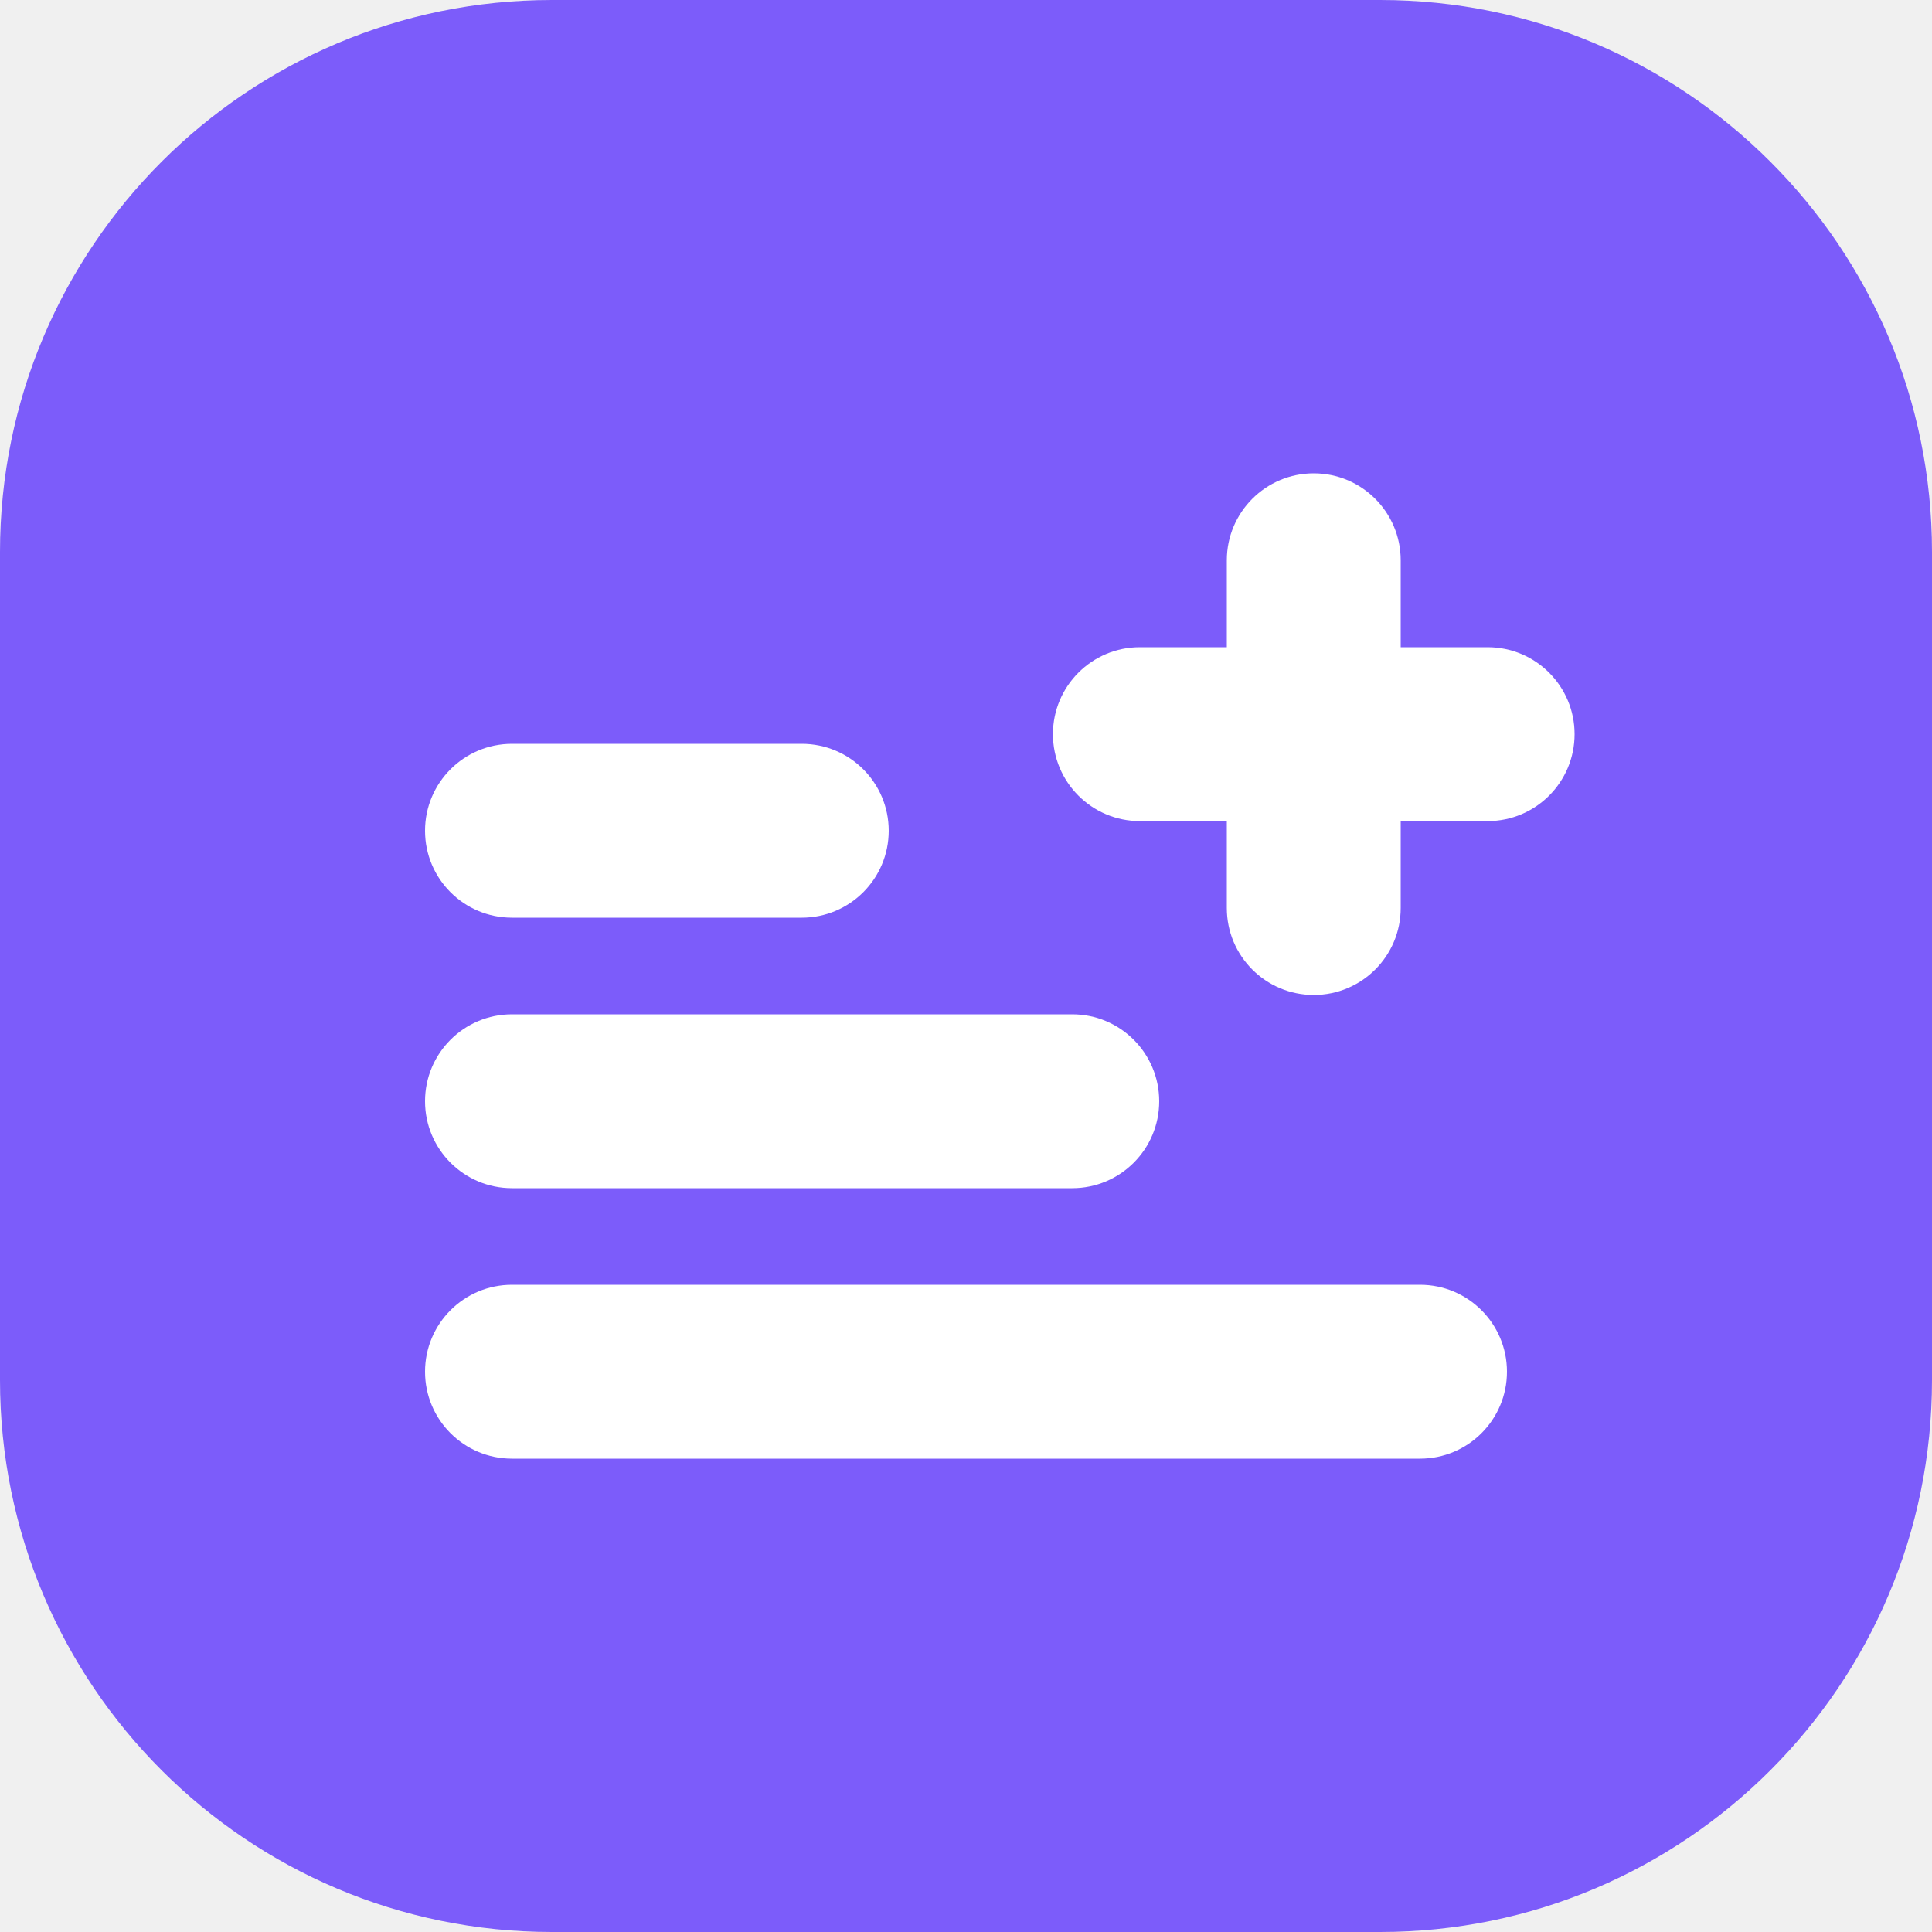
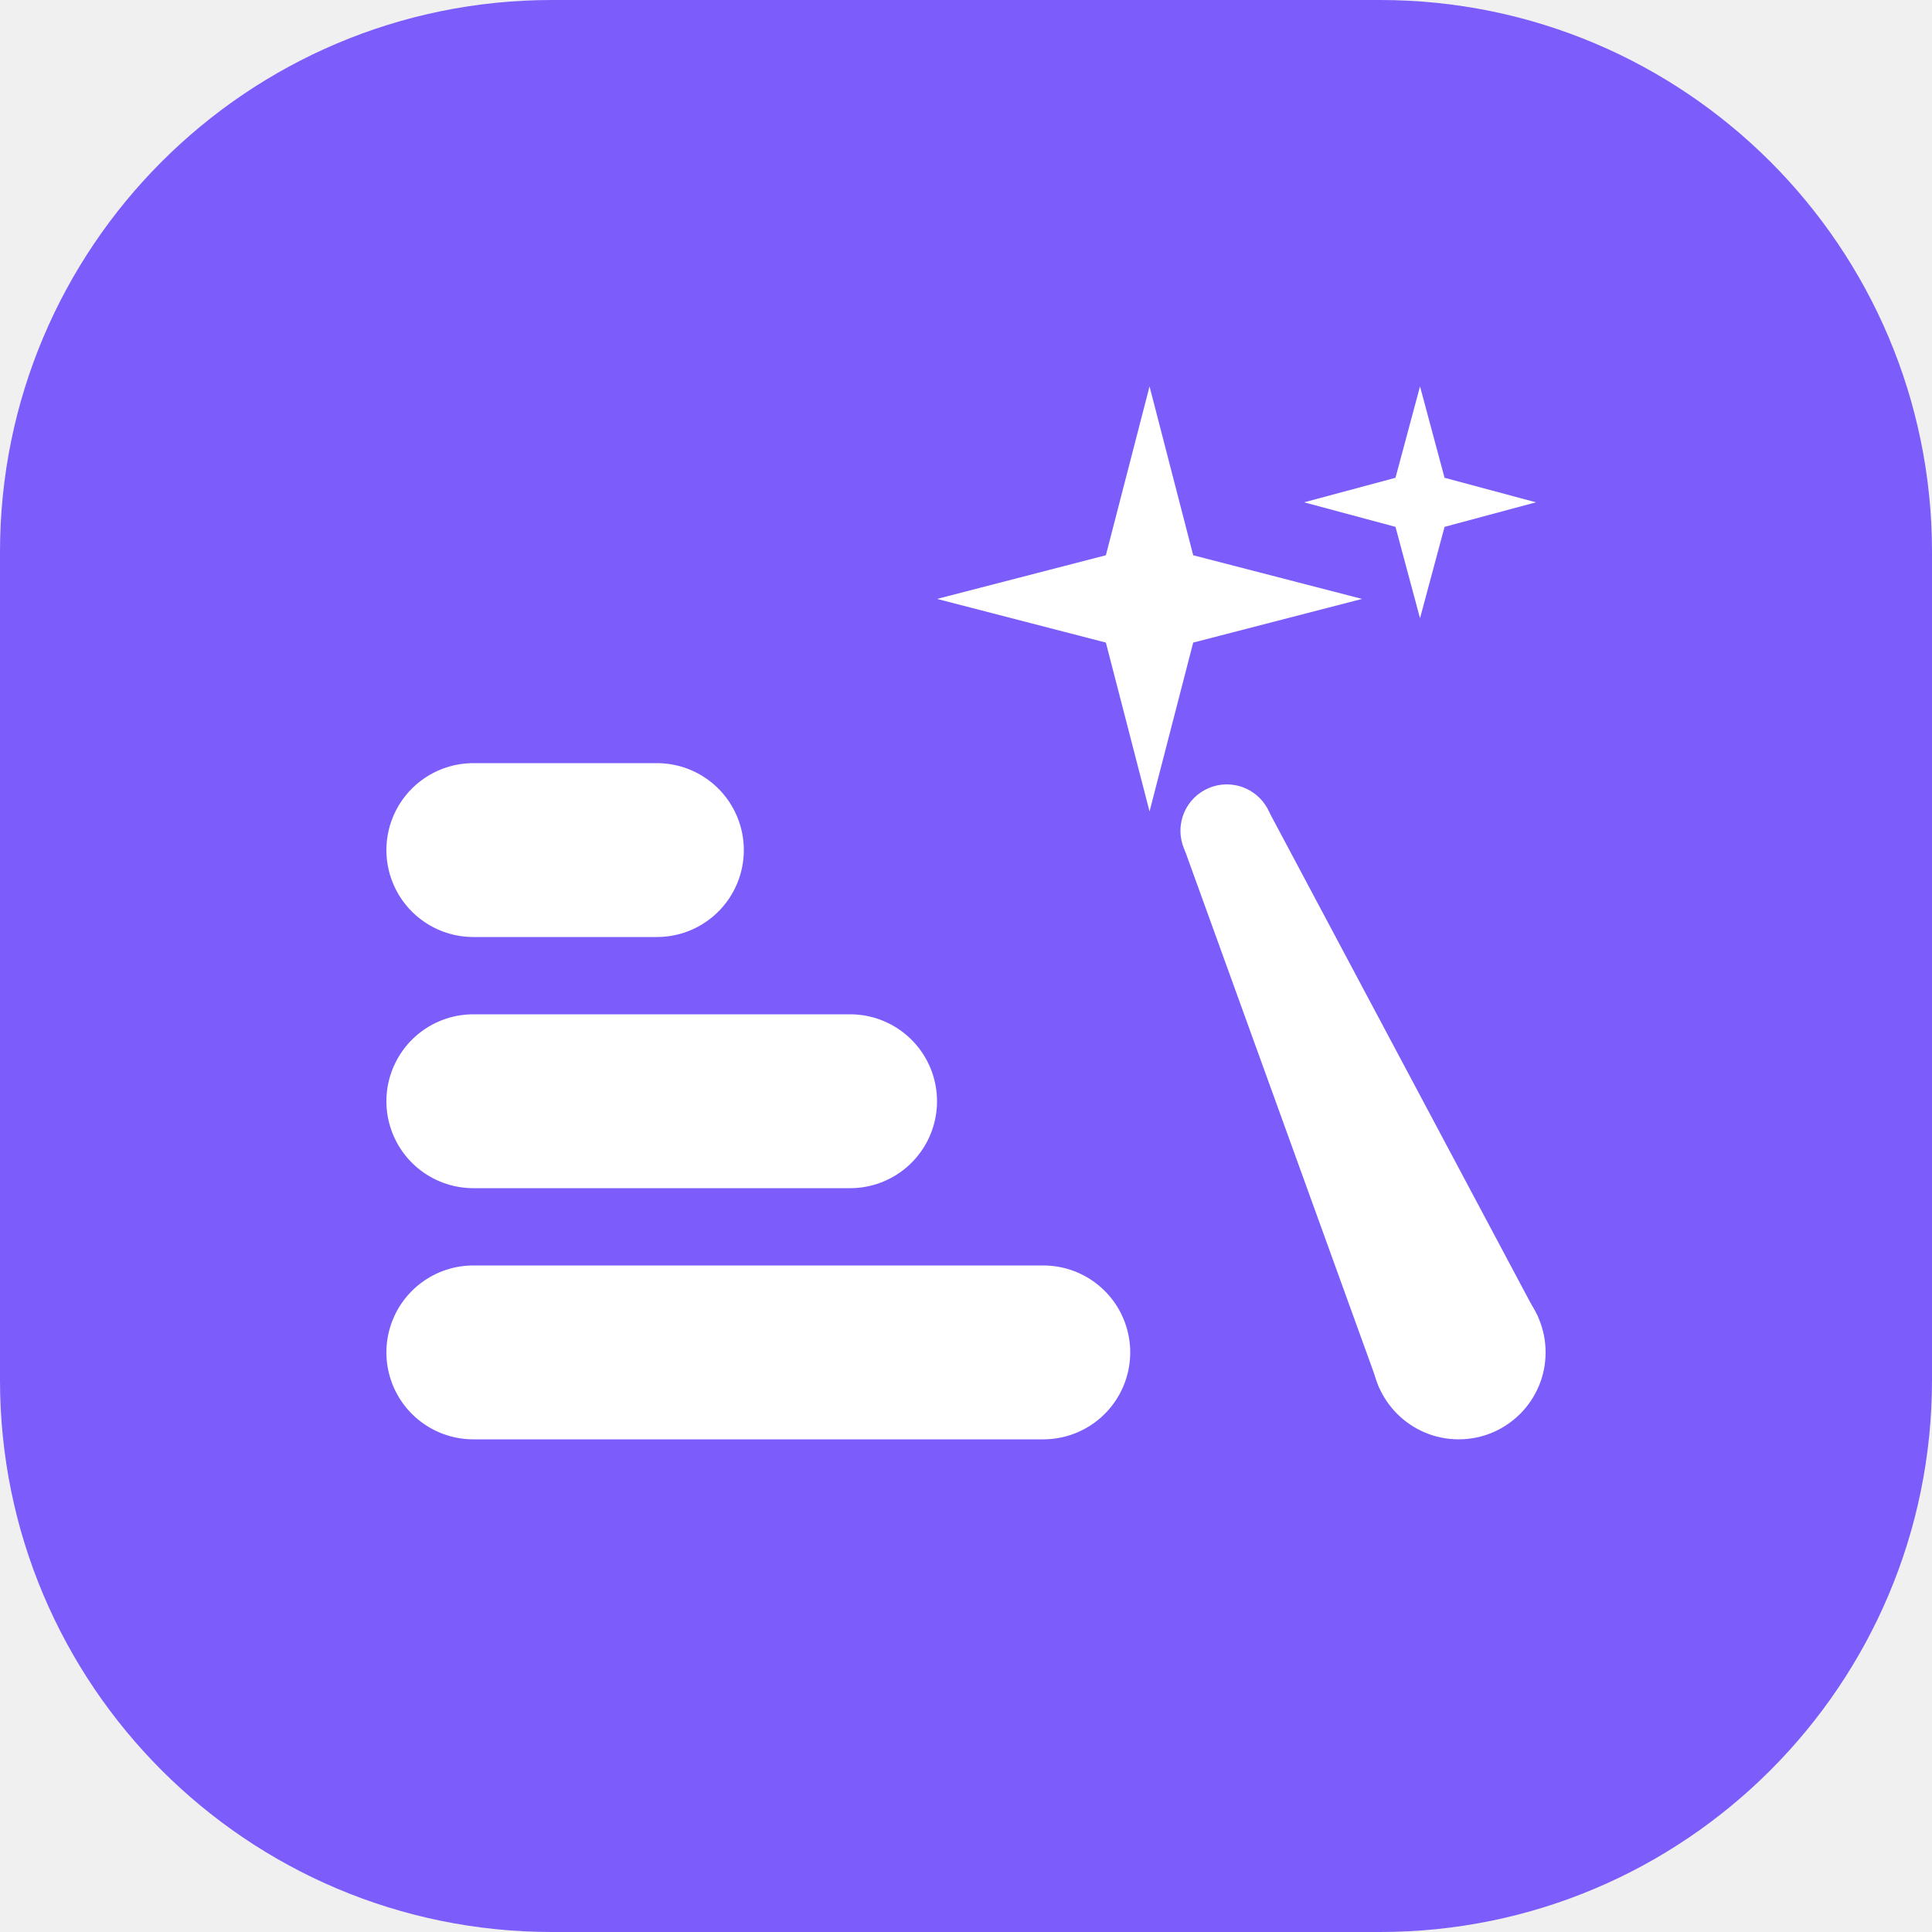
<svg xmlns="http://www.w3.org/2000/svg" width="100" height="100" viewBox="0 0 100 100" fill="none">
  <rect width="100" height="100" rx="28.571" fill="#7C5CFA" />
-   <rect x="22" y="38.5" width="24" height="9" rx="4.5" fill="white" />
-   <rect x="22" y="52.5" width="38" height="9" rx="4.5" fill="white" />
-   <rect x="22" y="66.5" width="56" height="9" rx="4.5" fill="white" />
-   <rect x="63.5" y="24.5" width="9" height="27" rx="4.5" fill="white" />
-   <rect x="54.5" y="33.5" width="27" height="9" rx="4.5" fill="white" />
+   <g stroke="white" stroke-width="9" stroke-linecap="round">
+     <line x1="24.5" y1="44" x2="34" y2="44" />
+     <line x1="24.5" y1="57" x2="44" y2="57" />
+     <line x1="24.5" y1="70" x2="54" y2="70" />
+   </g>
+   <polygon points="79.61,68.17 65.69,42.03 61.31,43.97 71.39,71.83" fill="white" />
+   <circle cx="75.5" cy="70" r="4.5" fill="white" />
+   <circle cx="63.5" cy="43" r="2.4" fill="white" />
+   <path d="M59.50 20.00 L61.76 28.74 L70.50 31.00 L61.76 33.26 L59.50 42.00 L57.24 33.26 L48.50 31.00 L57.24 28.74 Z" fill="white" />
+   <path d="M73.50 20.00 L74.77 24.73 L79.50 26.00 L74.77 27.27 L73.50 32.00 L72.23 27.27 L67.50 26.00 L72.23 24.73 Z" fill="white" />
</svg>
